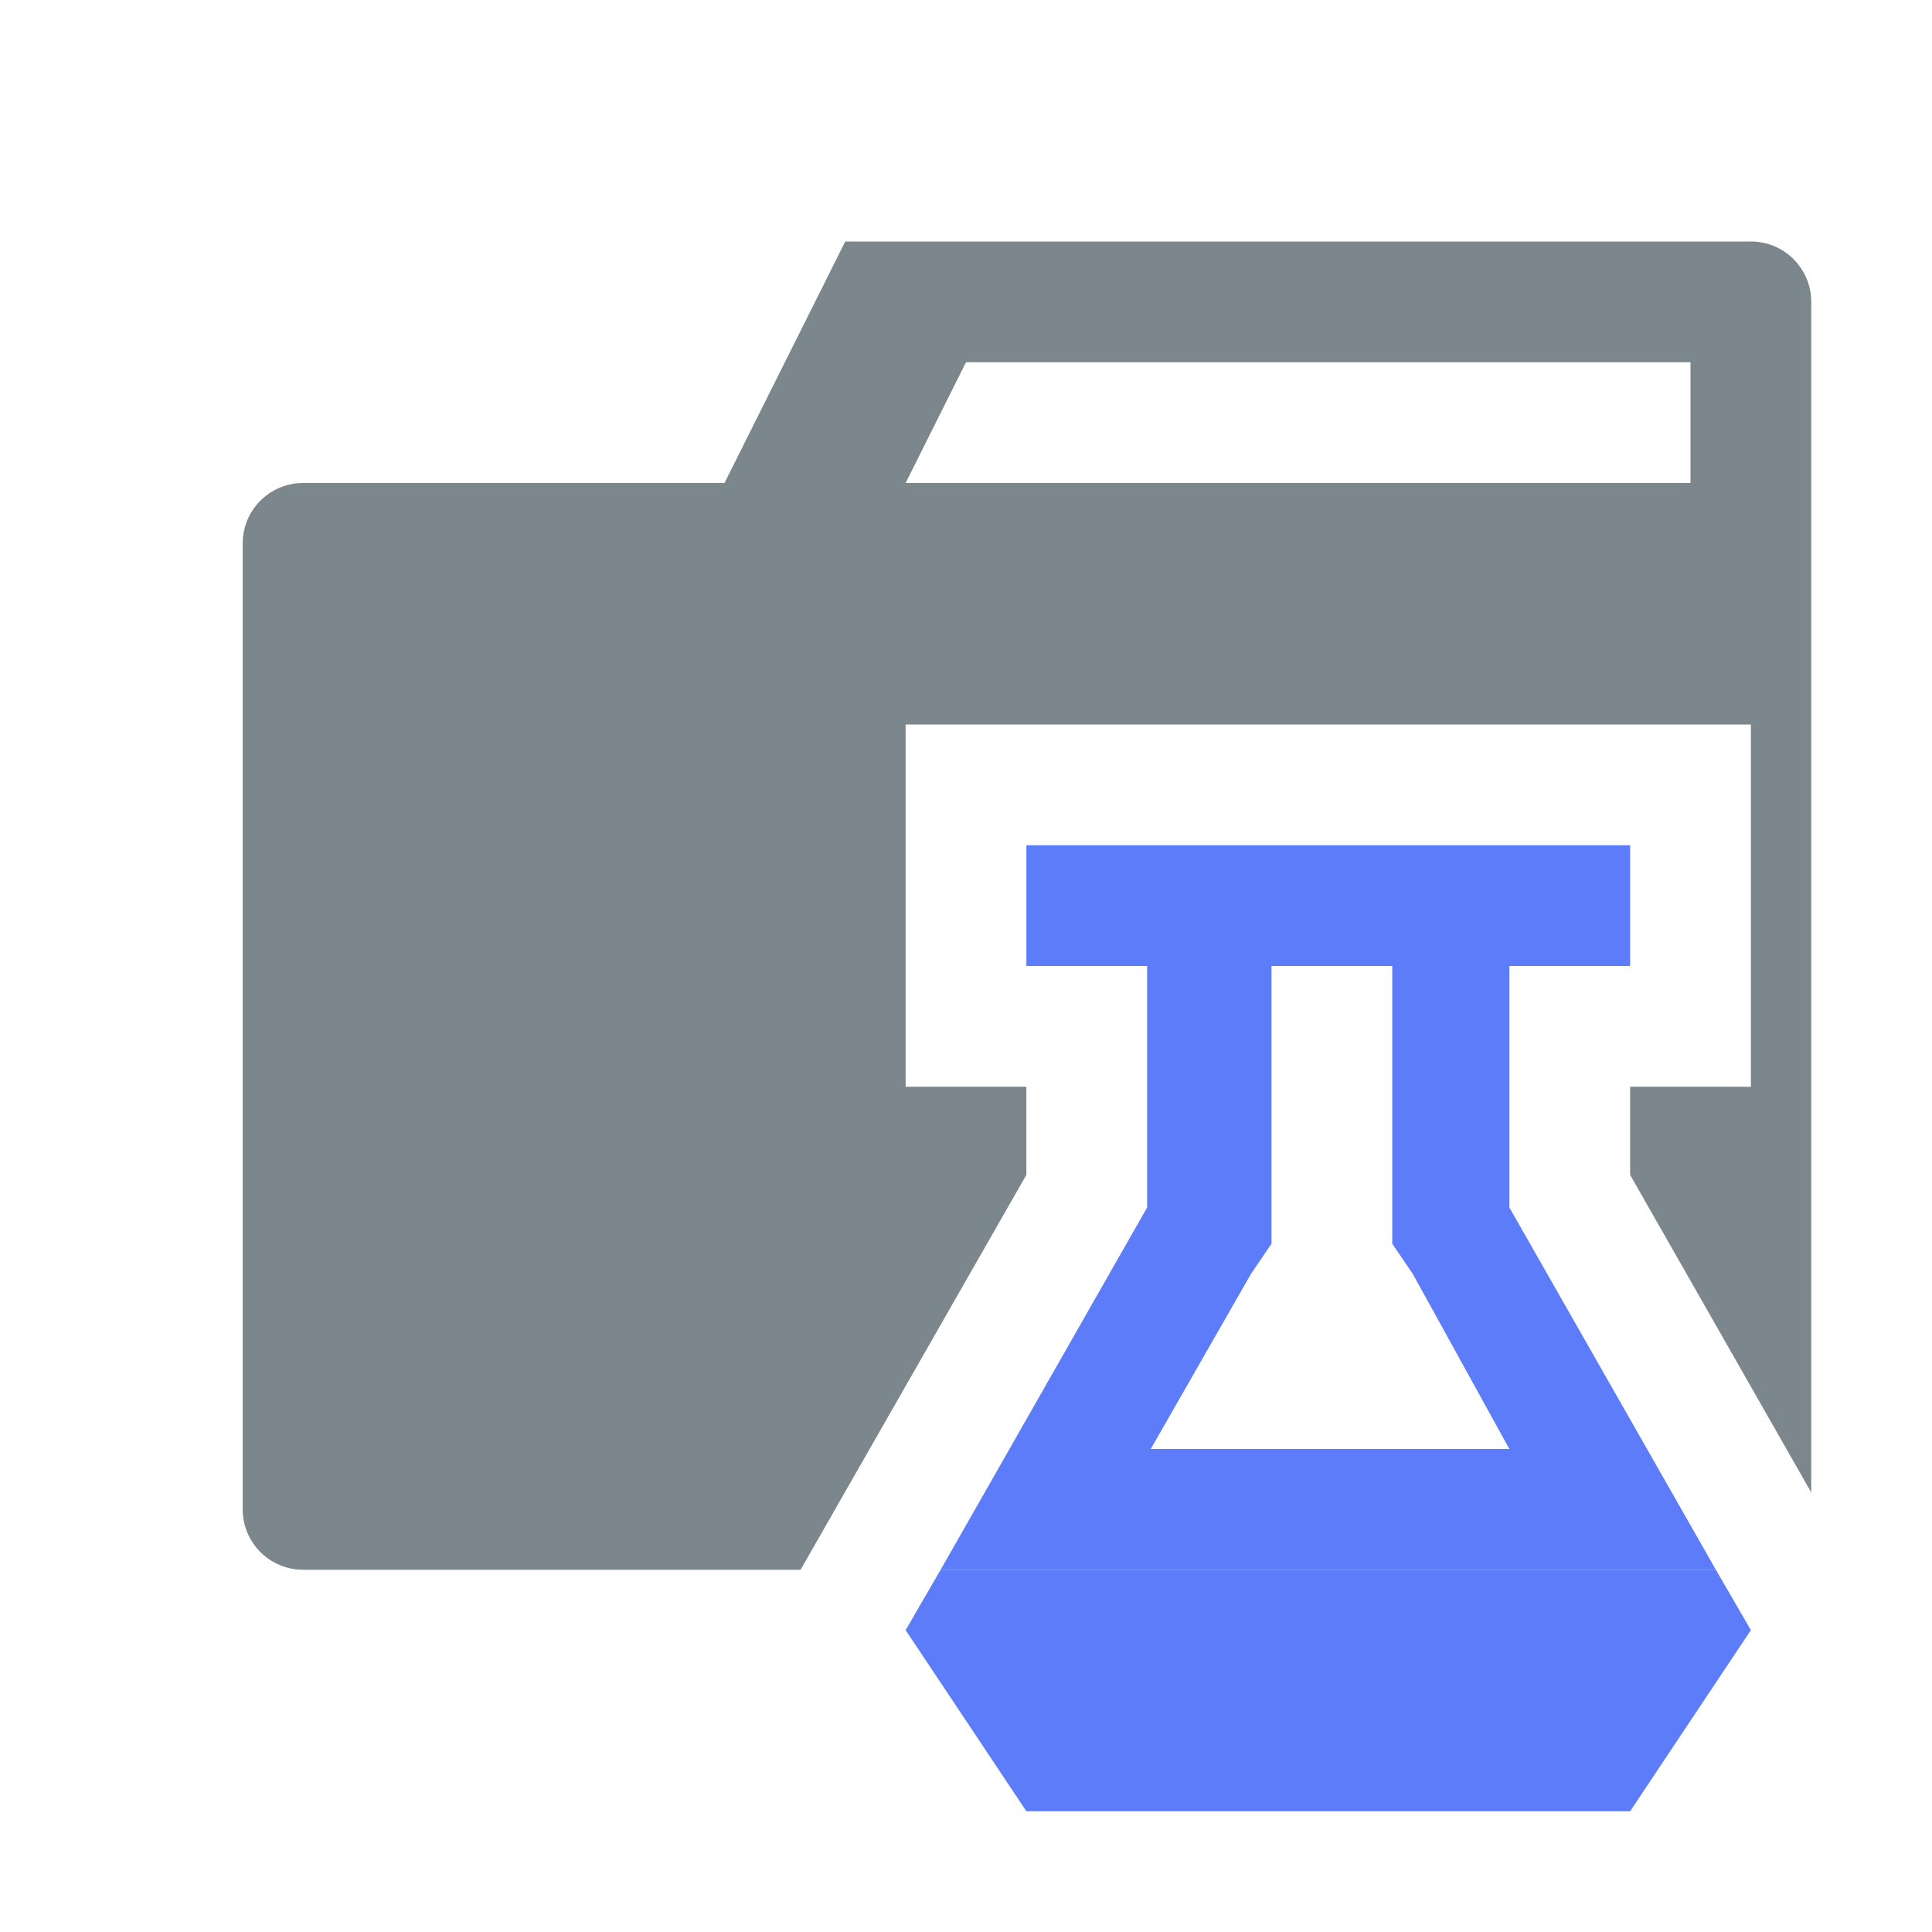
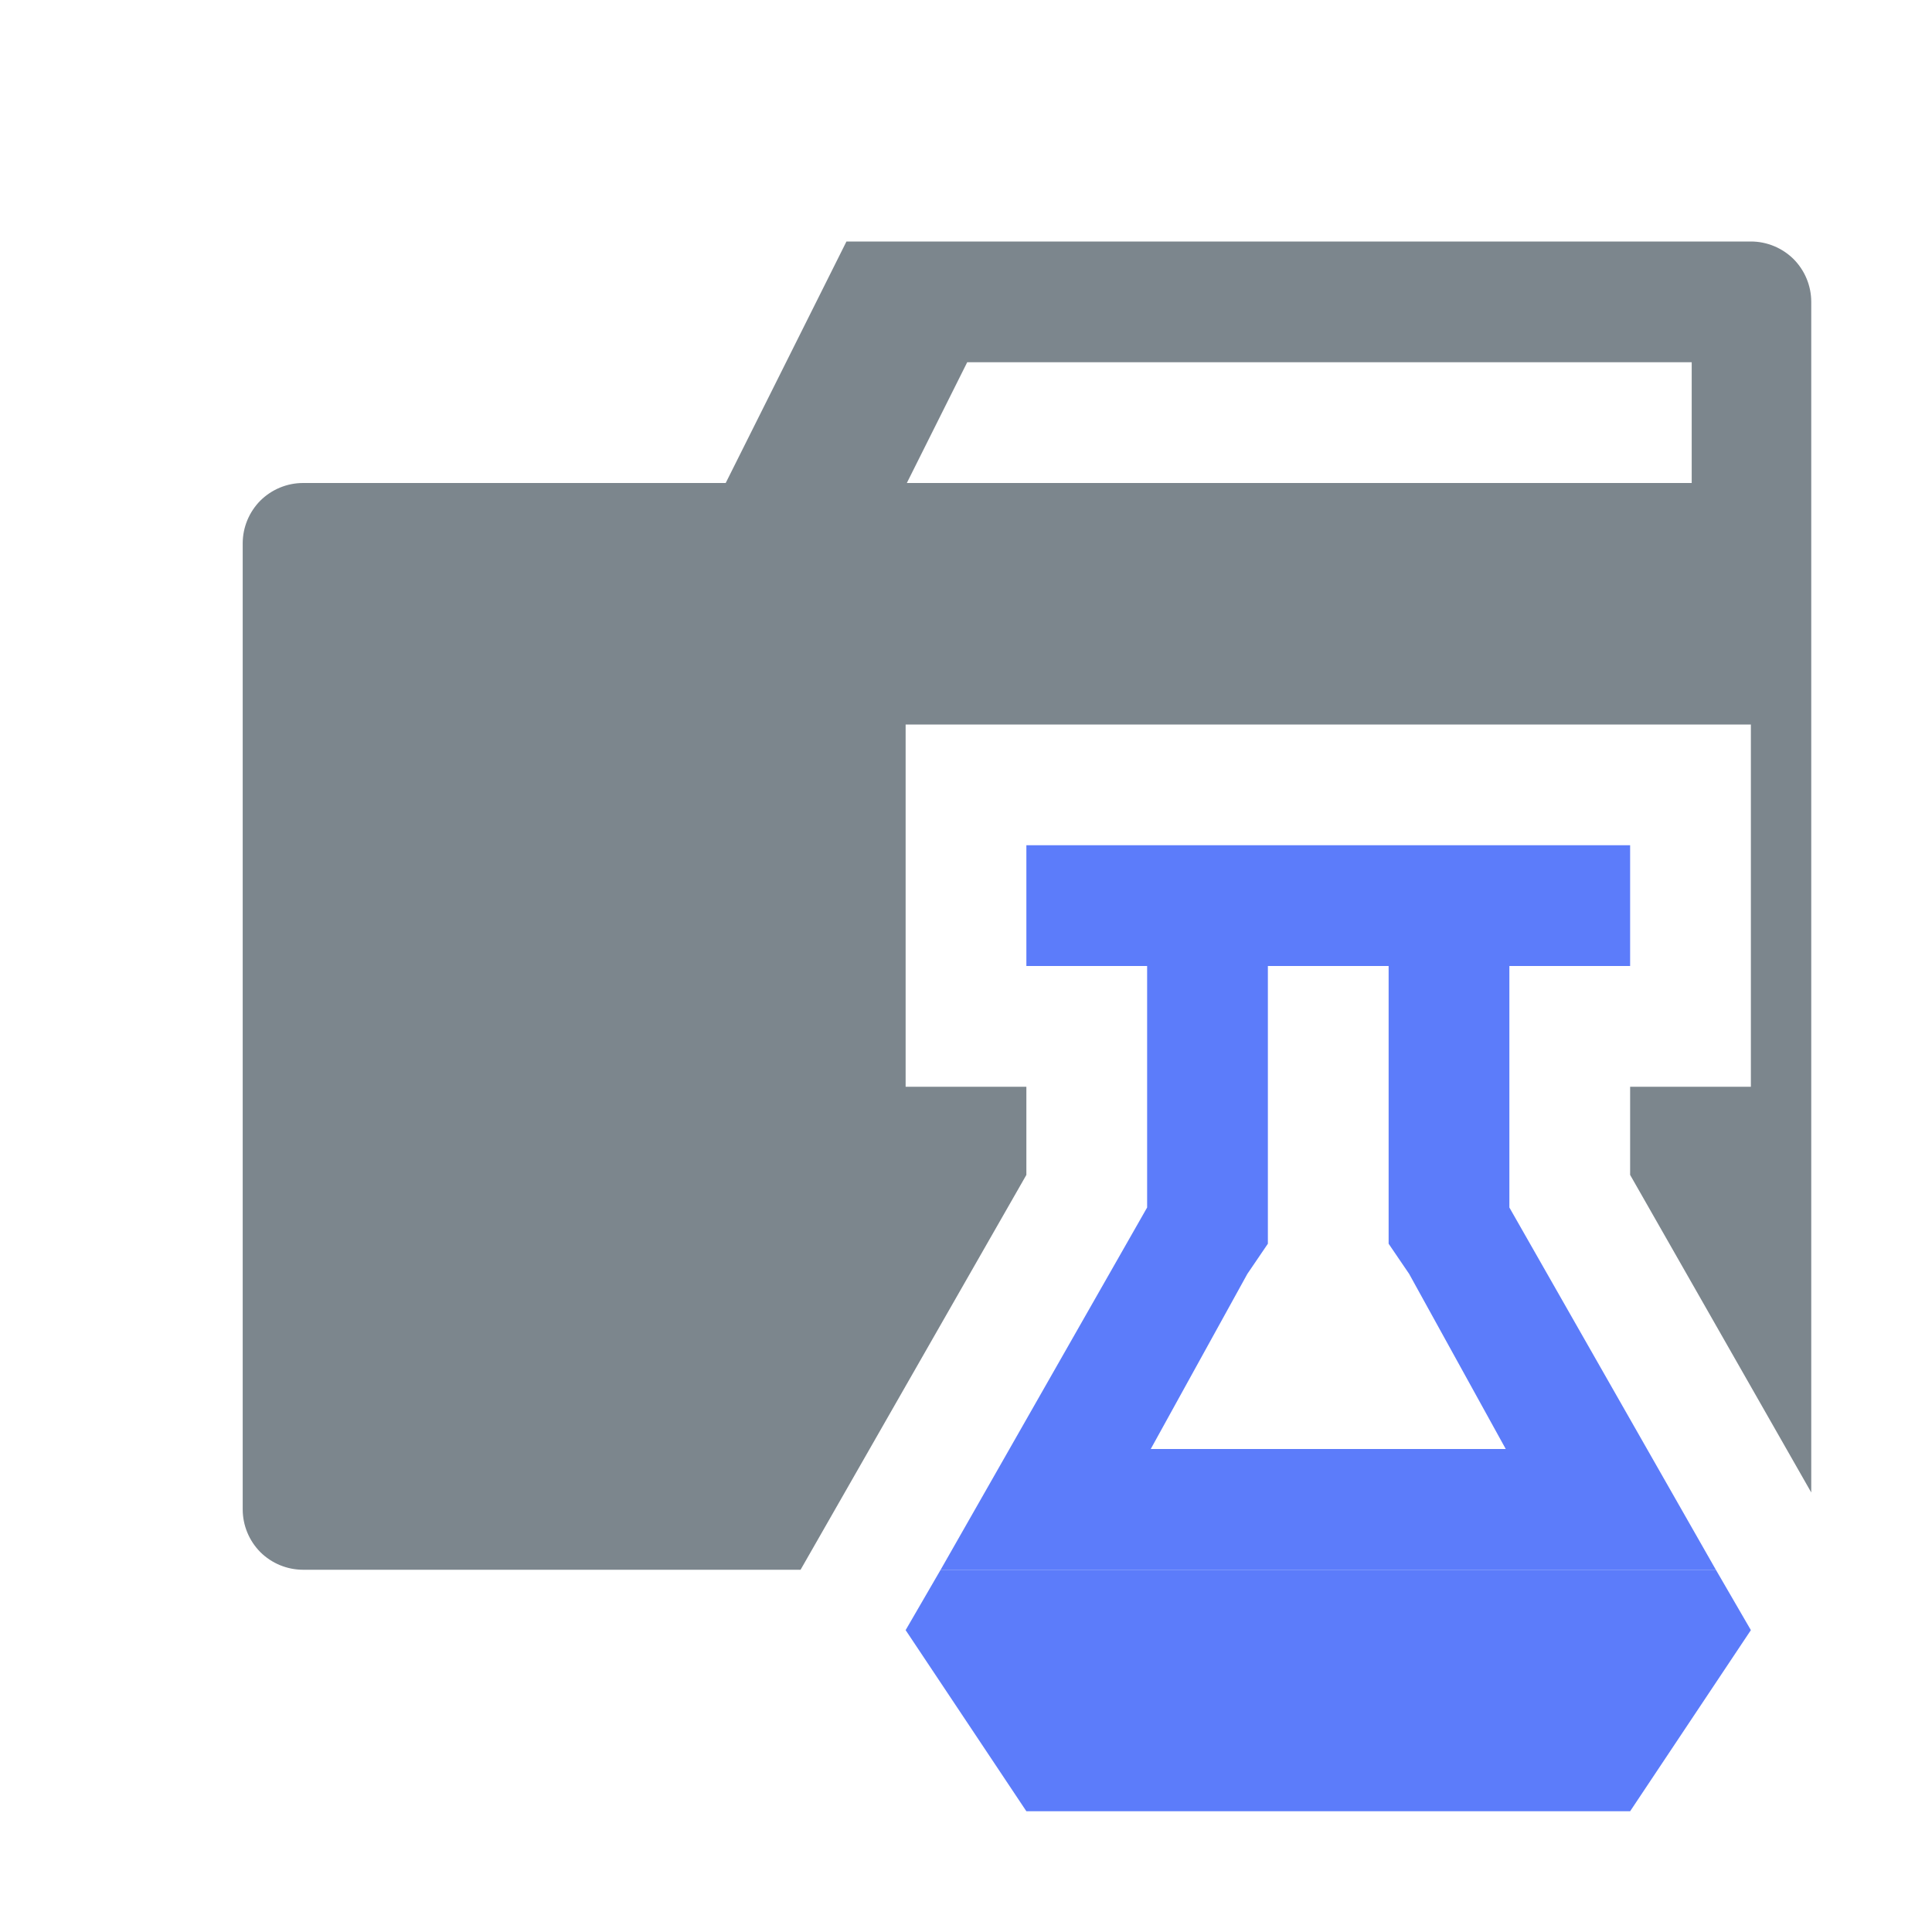
- <svg xmlns="http://www.w3.org/2000/svg" width="16" height="16" viewBox="0 0 16 16">
-   <defs>
-     <style>.a{fill:#7c868d;}.b{fill:#5c7cfa;}</style>
-   </defs>
-   <path class="a" d="M15,2.5v9.86L13.5,9.73V9h1V6h-7V9h1v.73L6.63,13H2.51a.5.5,0,0,1-.5-.5v-8a.5.5,0,0,1,.5-.5H6L7,2H14.5A.5.5,0,0,1,15,2.5ZM14,4V3H8l-.5,1Z" />
-   <polygon class="b" points="14.21 13 14.5 13.5 13.5 15 8.5 15 7.5 13.5 7.79 13 14.21 13" />
-   <path class="b" d="M12.5,10l1.71,3H7.79L9.5,10V8h-1V7h5V8h-1Zm0,2-.8-1.45-.17-.25V8h-1v2.3l-.17.25L9.53,12Z" />
+ <svg xmlns="http://www.w3.org/2000/svg" width="16" height="16" viewBox="0 0 16 16" fill="none">
+   <path d="M15 2.5V12.36L13.5 9.73V9H14.5V6H7.5V9H8.5V9.73L6.63 13H2.51C2.377 13 2.25 12.947 2.156 12.854C2.063 12.76 2.01 12.633 2.01 12.5V4.5C2.01 4.367 2.063 4.24 2.156 4.146C2.25 4.053 2.377 4 2.51 4H6.01L7.01 2H14.5C14.633 2 14.76 2.053 14.854 2.146C14.947 2.24 15 2.367 15 2.5ZM14.01 4V3H8.01L7.51 4H14.01Z" fill="#7C868D" />
+   <path d="M14.21 13L14.5 13.5L13.5 15H8.5L7.5 13.5L7.79 13H14.21Z" fill="#5C7CFA" />
+   <path d="M12.5 10L14.21 13H7.79L9.5 10V8H8.5V7H13.5V8H12.5V10ZM12.47 12L11.67 10.55L11.5 10.3V8H10.5V10.3L10.33 10.55L9.53 12H12.47Z" fill="#5C7CFA" />
</svg>
